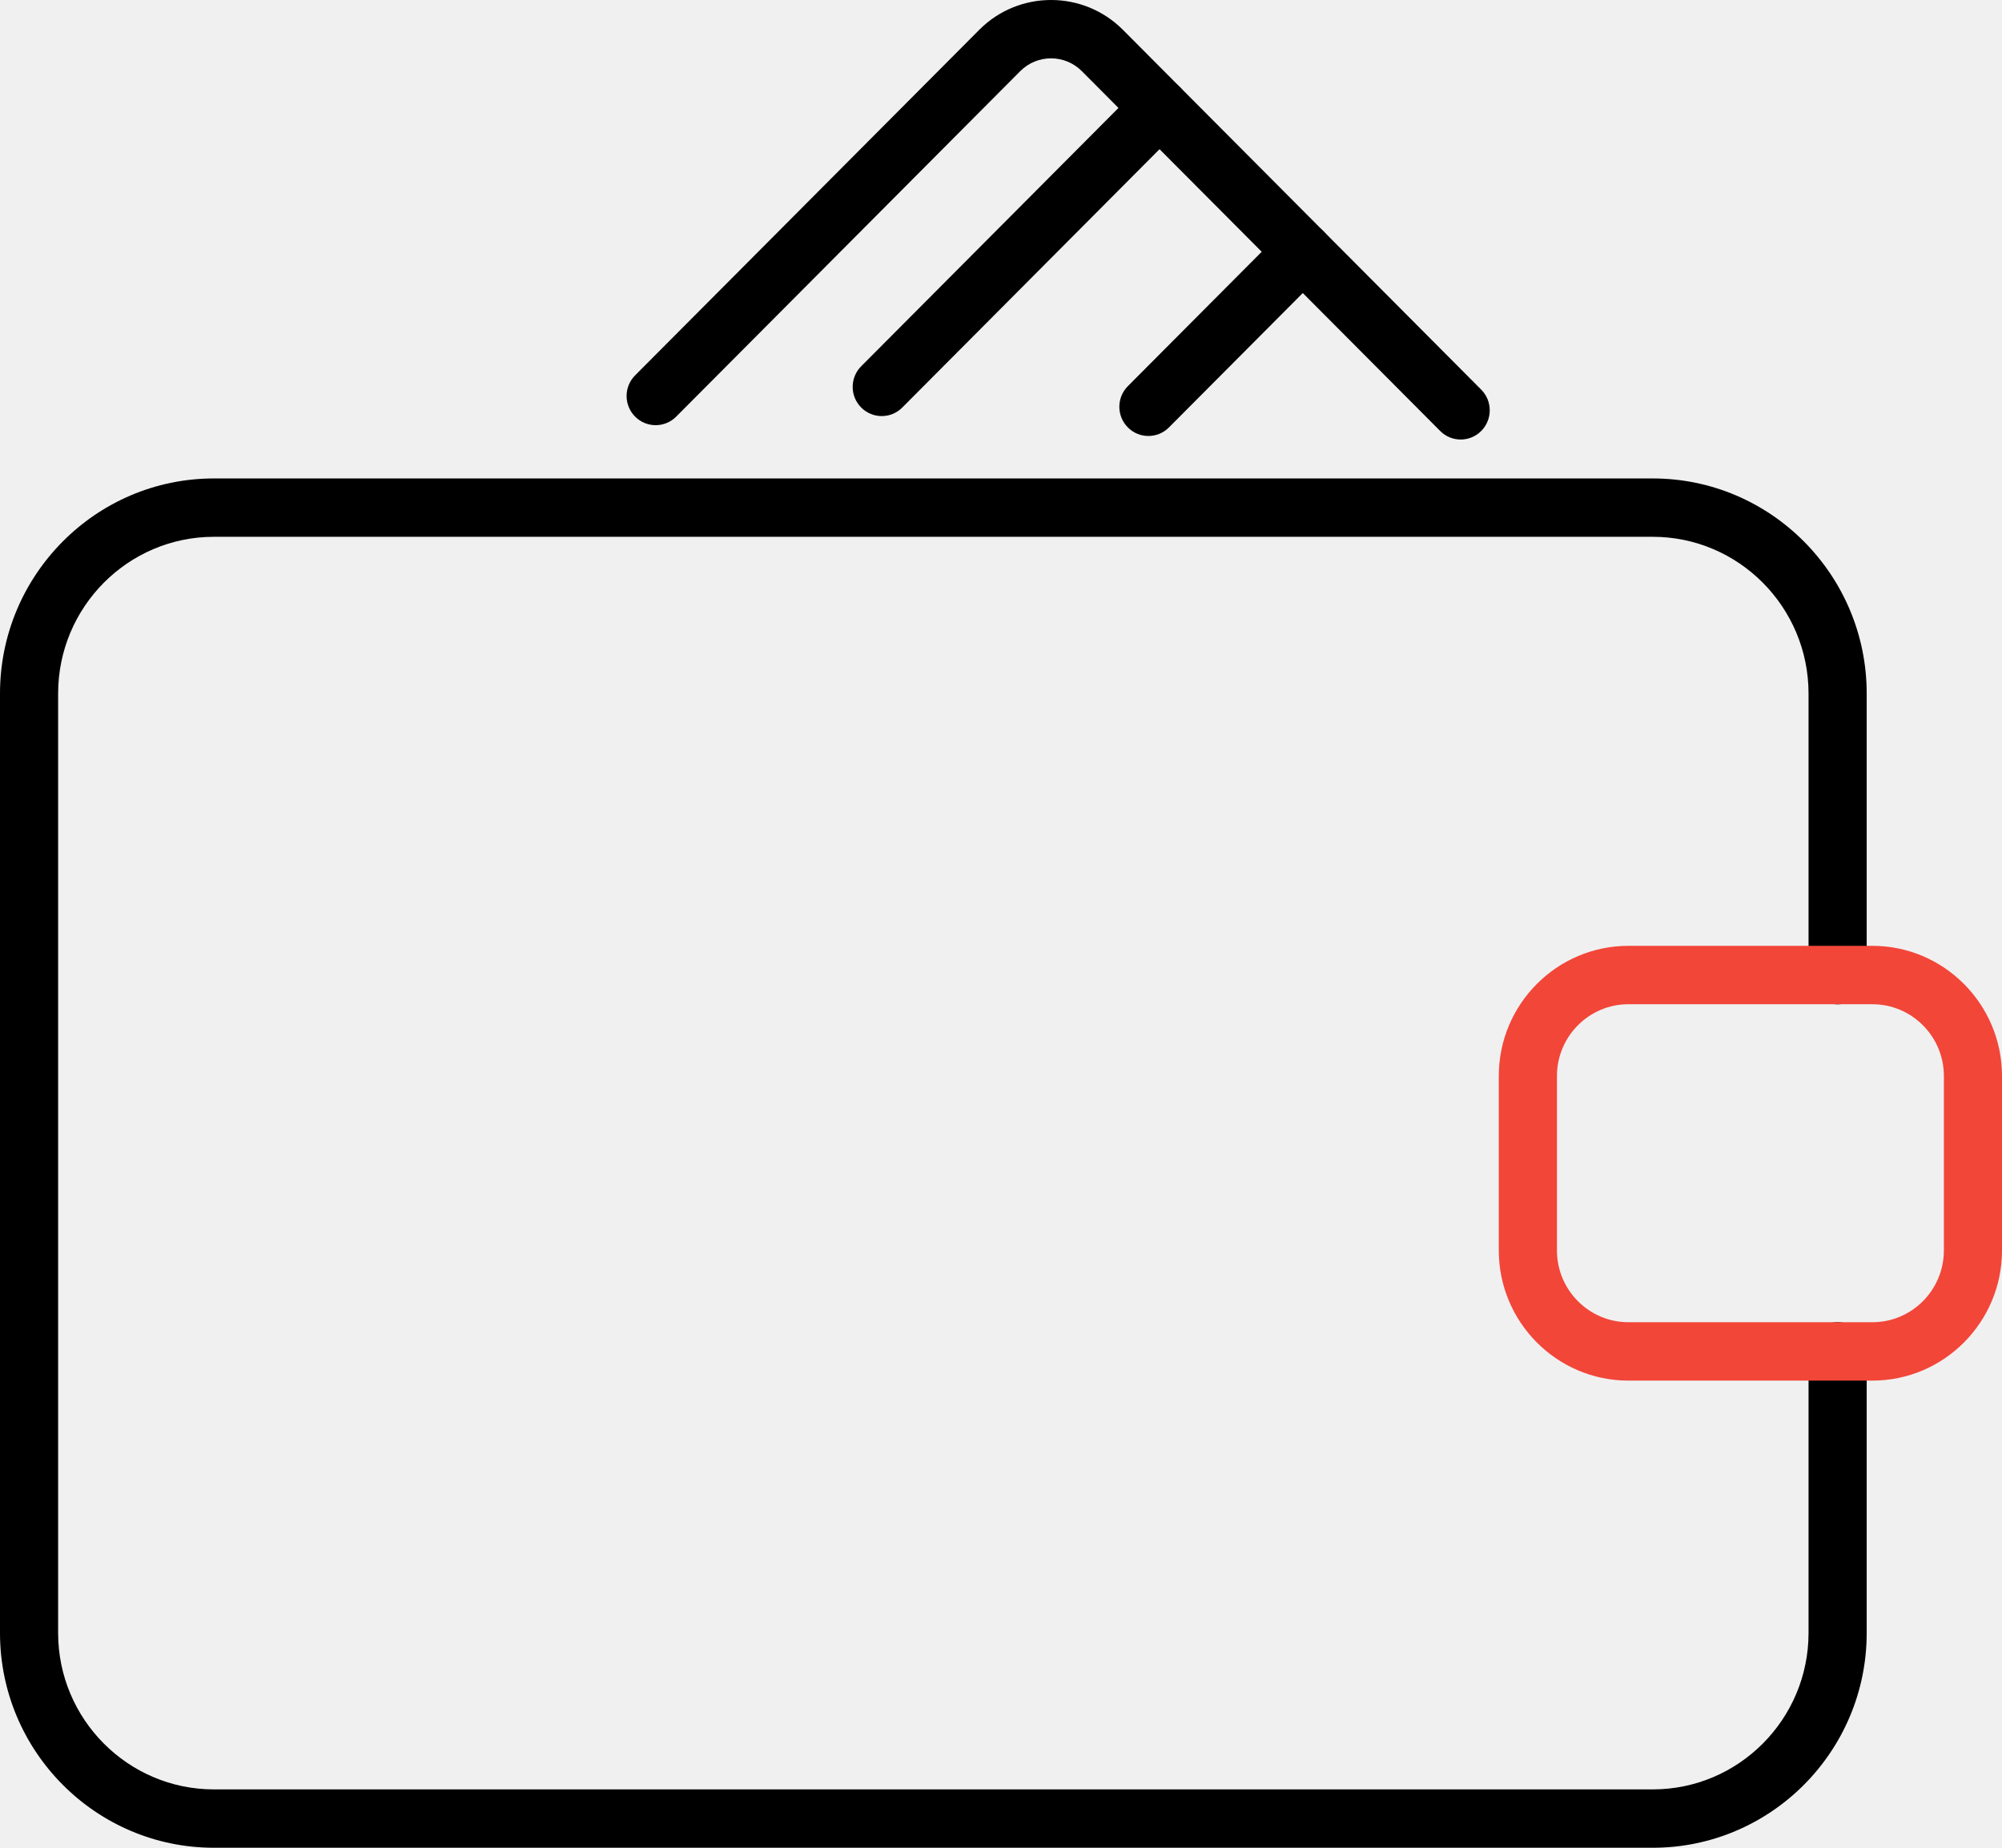
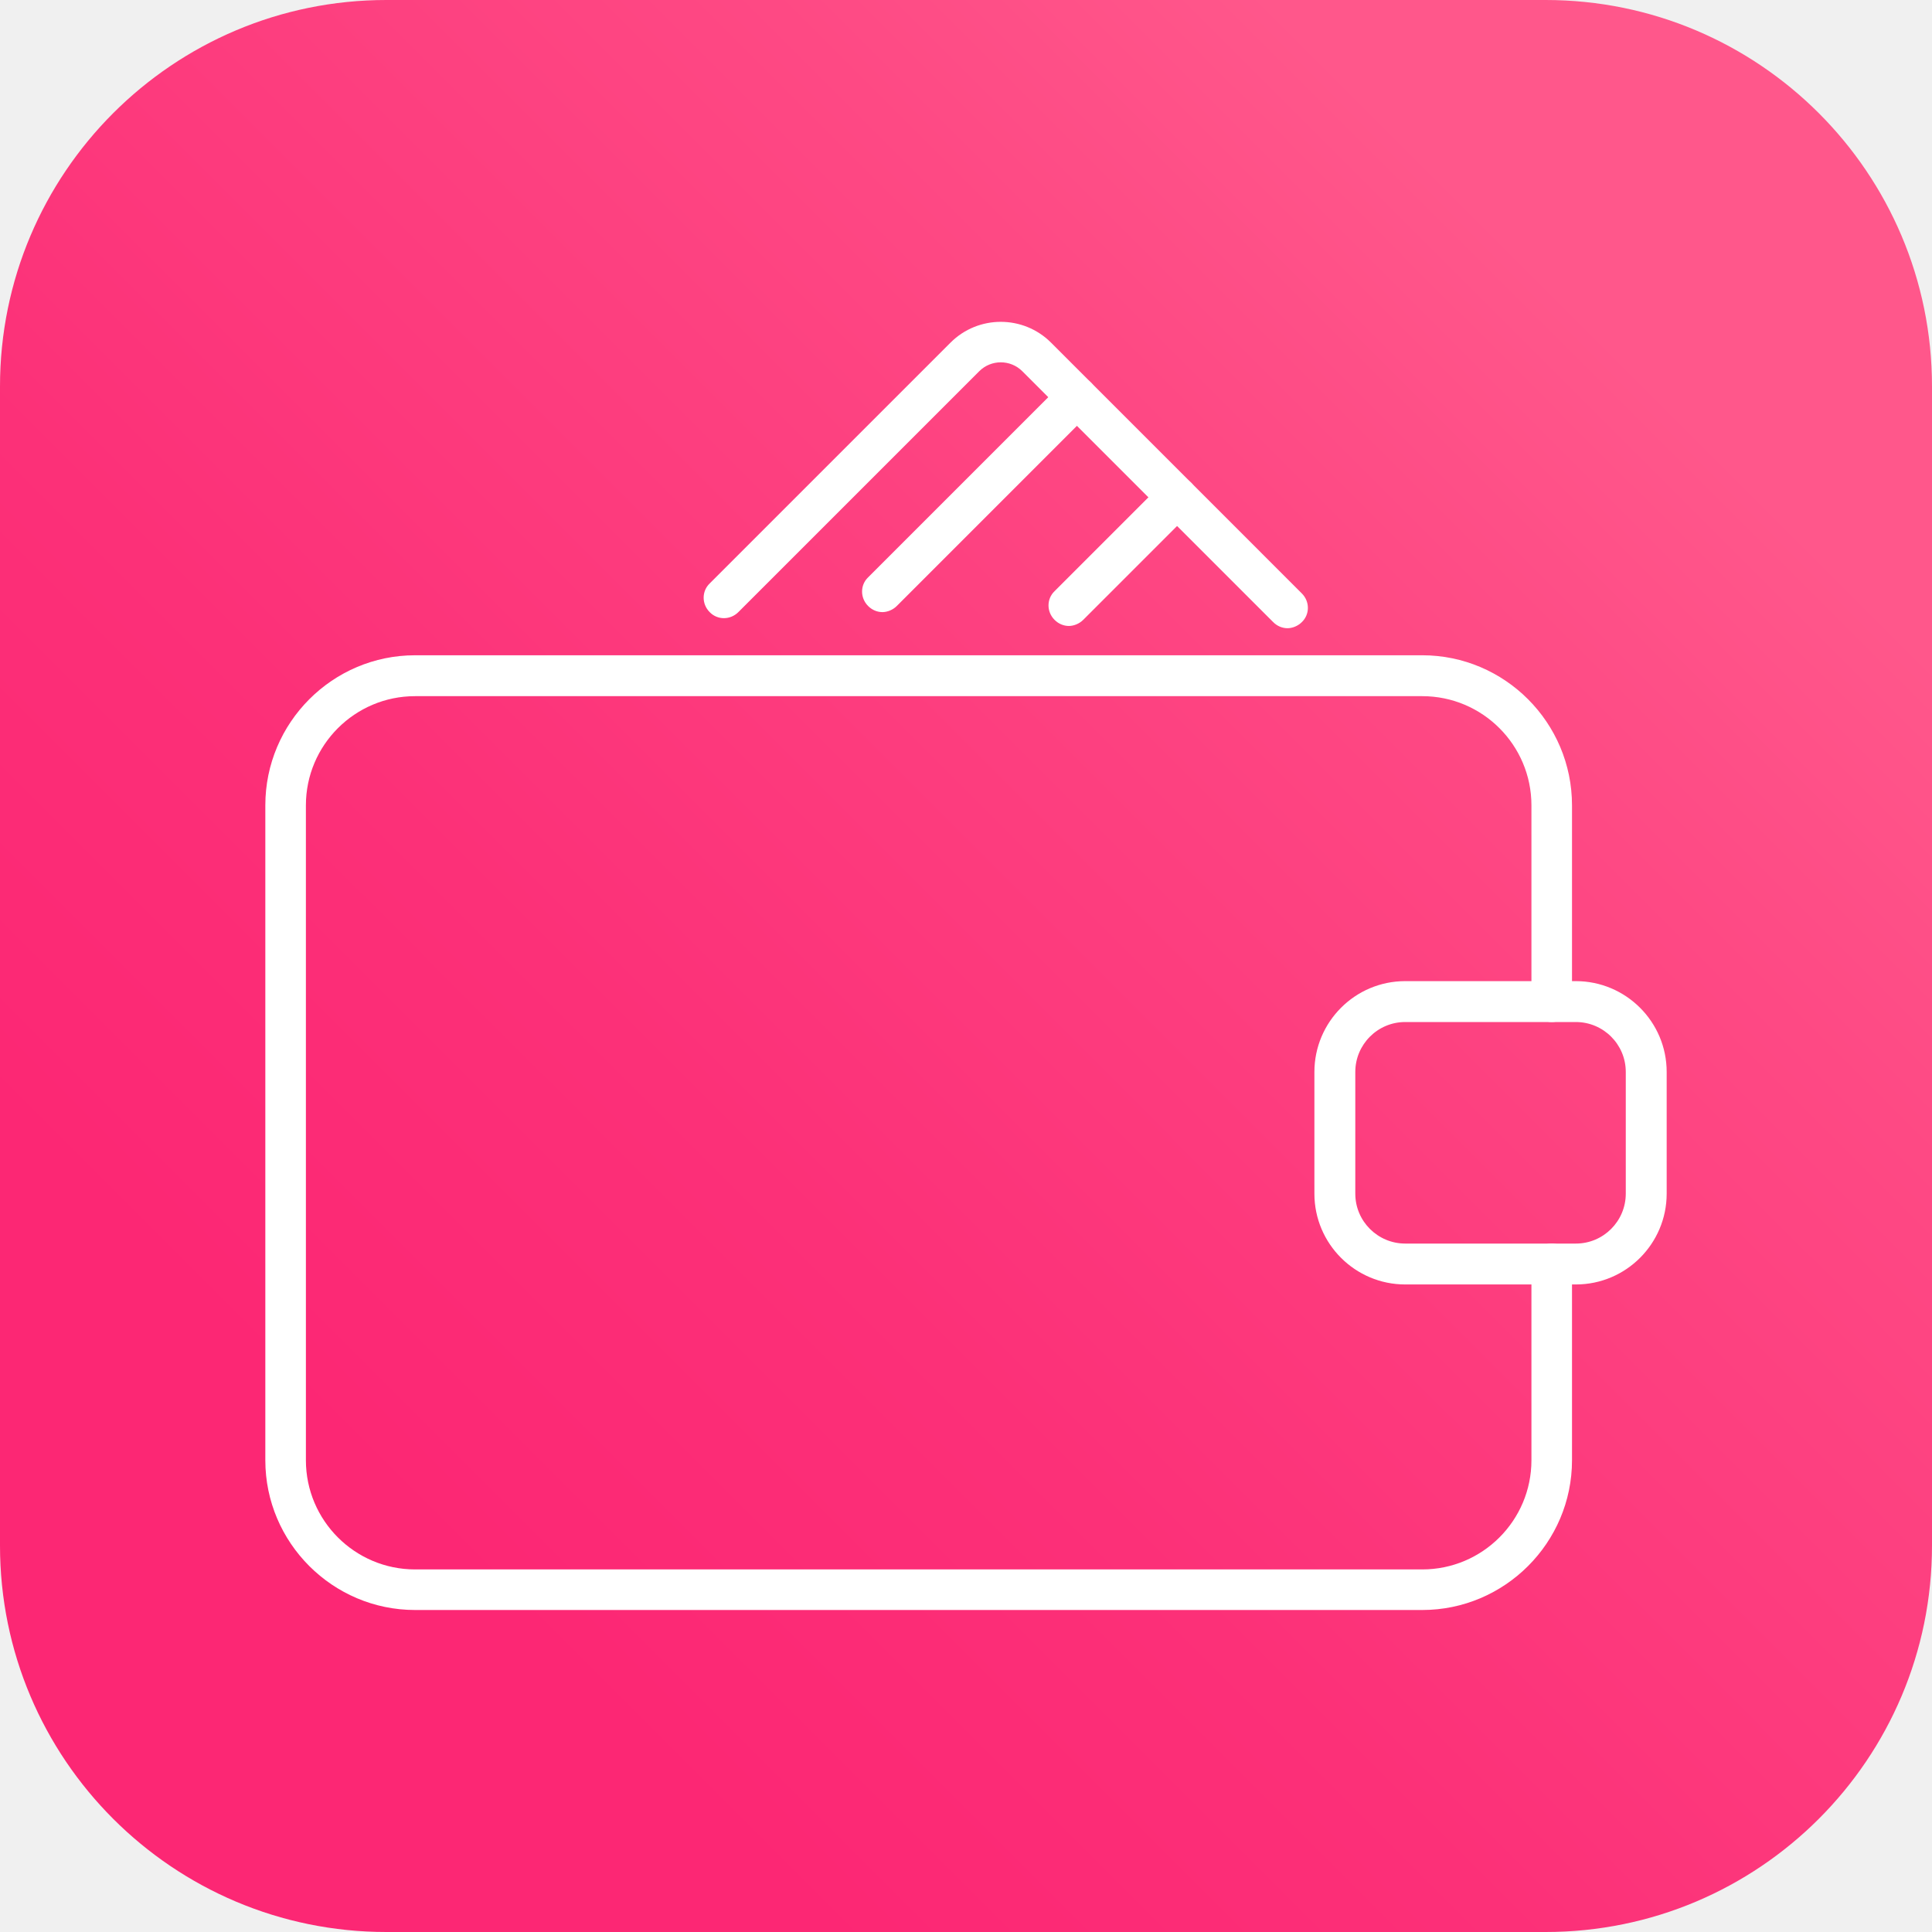
- <svg xmlns="http://www.w3.org/2000/svg" width="65" height="60" viewBox="0 0 65 60" fill="none">
-   <path fill-rule="evenodd" clip-rule="evenodd" d="M53.661 60H6.945C3.116 60 0 56.871 0 53.025V22.52C0 18.669 3.116 15.536 6.945 15.536H53.661C57.491 15.536 60.607 18.669 60.607 22.52V31.665C60.607 32.189 60.184 32.612 59.663 32.612C59.141 32.612 58.719 32.189 58.719 31.665V22.52C58.719 19.714 56.45 17.431 53.661 17.431H6.945C4.156 17.431 1.887 19.714 1.887 22.52V53.025C1.887 55.826 4.156 58.105 6.945 58.105H53.661C56.45 58.105 58.719 55.826 58.719 53.025V43.88C58.719 43.357 59.141 42.933 59.663 42.933C60.184 42.933 60.607 43.357 60.607 43.88V53.025C60.607 56.871 57.491 60 53.661 60" fill="black" />
-   <path fill-rule="evenodd" clip-rule="evenodd" d="M52.871 32.609C51.591 32.609 50.55 33.655 50.55 34.94V40.603C50.55 41.889 51.591 42.935 52.871 42.935H60.792C62.072 42.935 63.113 41.889 63.113 40.603V34.94C63.113 33.655 62.072 32.609 60.792 32.609H52.871ZM60.792 44.831H52.871C50.55 44.831 48.662 42.935 48.662 40.603V34.94C48.662 32.609 50.55 30.713 52.871 30.713H60.792C63.112 30.713 65 32.609 65 34.94V40.603C65 42.935 63.112 44.831 60.792 44.831V44.831Z" fill="#F24639" />
-   <path fill-rule="evenodd" clip-rule="evenodd" d="M47.425 14.272C47.184 14.272 46.942 14.18 46.758 13.994L35.123 2.309C34.573 1.757 33.678 1.756 33.126 2.309L21.955 13.528C21.586 13.899 20.989 13.899 20.62 13.528C20.252 13.158 20.252 12.559 20.62 12.189L31.793 0.969C33.078 -0.323 35.171 -0.323 36.458 0.968L48.092 12.653C48.46 13.024 48.46 13.623 48.092 13.994C47.908 14.18 47.666 14.272 47.425 14.272" fill="black" />
-   <path fill-rule="evenodd" clip-rule="evenodd" d="M28.628 13.511C28.386 13.511 28.145 13.419 27.961 13.233C27.592 12.863 27.592 12.264 27.961 11.893L36.981 2.835C37.349 2.465 37.947 2.465 38.315 2.835C38.684 3.205 38.684 3.805 38.315 4.174L29.295 13.233C29.111 13.419 28.869 13.511 28.628 13.511" fill="black" />
-   <path fill-rule="evenodd" clip-rule="evenodd" d="M37.286 14.157C37.045 14.157 36.803 14.065 36.619 13.879C36.25 13.509 36.25 12.91 36.619 12.539L41.631 7.506C42 7.135 42.597 7.135 42.966 7.506C43.334 7.875 43.334 8.475 42.966 8.845L37.953 13.879C37.769 14.065 37.527 14.157 37.286 14.157" fill="black" />
+ <svg xmlns="http://www.w3.org/2000/svg" id="_图层_2" data-name="图层 2" viewBox="0 0 60 60">
+   <defs>
+     <style>
+       .cls-1 {
+         fill: #fff;
+       }
+ 
+       .cls-2 {
+         fill: url(#_未命名的渐变_4);
+       }
+     </style>
+     <linearGradient id="_未命名的渐变_4" data-name="未命名的渐变 4" x1="12.69" y1="47.31" x2="50.15" y2="9.85" gradientUnits="userSpaceOnUse">
+       <stop offset="0" stop-color="#fc2774" />
+       <stop offset=".29" stop-color="#fc3078" />
+       <stop offset=".78" stop-color="#fe4984" />
+       <stop offset=".99" stop-color="#ff578b" />
+     </linearGradient>
+   </defs>
+   <g id="_图层_1-2" data-name="图层 1">
+     <g>
+       <rect class="cls-2" width="60" height="60" rx="12" ry="12" />
+       <g>
+         <g>
+           <path class="cls-1" d="M44.17,50H12.89c-2.56,0-4.65-2.09-4.65-4.65V25.01c0-2.57,2.09-4.66,4.65-4.66h31.28c2.56,0,4.65,2.09,4.65,4.66v6.1c0,.35-.28,.63-.63,.63s-.63-.28-.63-.63v-6.1c0-1.87-1.52-3.39-3.39-3.39H12.89c-1.87,0-3.39,1.52-3.39,3.39v20.34c0,1.87,1.52,3.39,3.39,3.39h31.28c1.87,0,3.39-1.52,3.39-3.39v-6.1c0-.35,.28-.63,.63-.63s.63,.28,.63,.63v6.1c0,2.56-2.09,4.65-4.65,4.65Z" />
+           <path class="cls-1" d="M48.94,39.89h-5.3c-1.55,0-2.82-1.26-2.82-2.82v-3.78c0-1.55,1.26-2.82,2.82-2.82h5.3c1.55,0,2.82,1.26,2.82,2.82v3.78c0,1.55-1.26,2.82-2.82,2.82Zm-5.3-8.15c-.86,0-1.55,.7-1.55,1.55v3.78c0,.86,.7,1.55,1.55,1.55h5.3c.86,0,1.55-.7,1.55-1.55v-3.78c0-.86-.7-1.55-1.55-1.55h-5.3Z" />
+         </g>
+         <g>
+           <path class="cls-1" d="M39.99,19.51c-.16,0-.32-.06-.45-.19l-7.79-7.79c-.37-.37-.97-.37-1.34,0l-7.48,7.48c-.25,.25-.65,.25-.89,0-.25-.25-.25-.65,0-.89l7.48-7.48c.86-.86,2.26-.86,3.12,0l7.79,7.79c.25,.25,.25,.65,0,.89-.12,.12-.29,.19-.45,.19Z" />
+           <path class="cls-1" d="M27.41,19.01c-.16,0-.32-.06-.45-.19-.25-.25-.25-.65,0-.89l6.04-6.04c.25-.25,.65-.25,.89,0s.25,.65,0,.89l-6.04,6.04c-.12,.12-.29,.19-.45,.19Z" />
+           <path class="cls-1" d="M33.2,19.44c-.16,0-.32-.06-.45-.19-.25-.25-.25-.65,0-.89l3.36-3.36c.25-.25,.65-.25,.89,0s.25,.65,0,.89l-3.36,3.36c-.12,.12-.29,.19-.45,.19Z" />
+         </g>
+       </g>
+     </g>
+   </g>
</svg>
